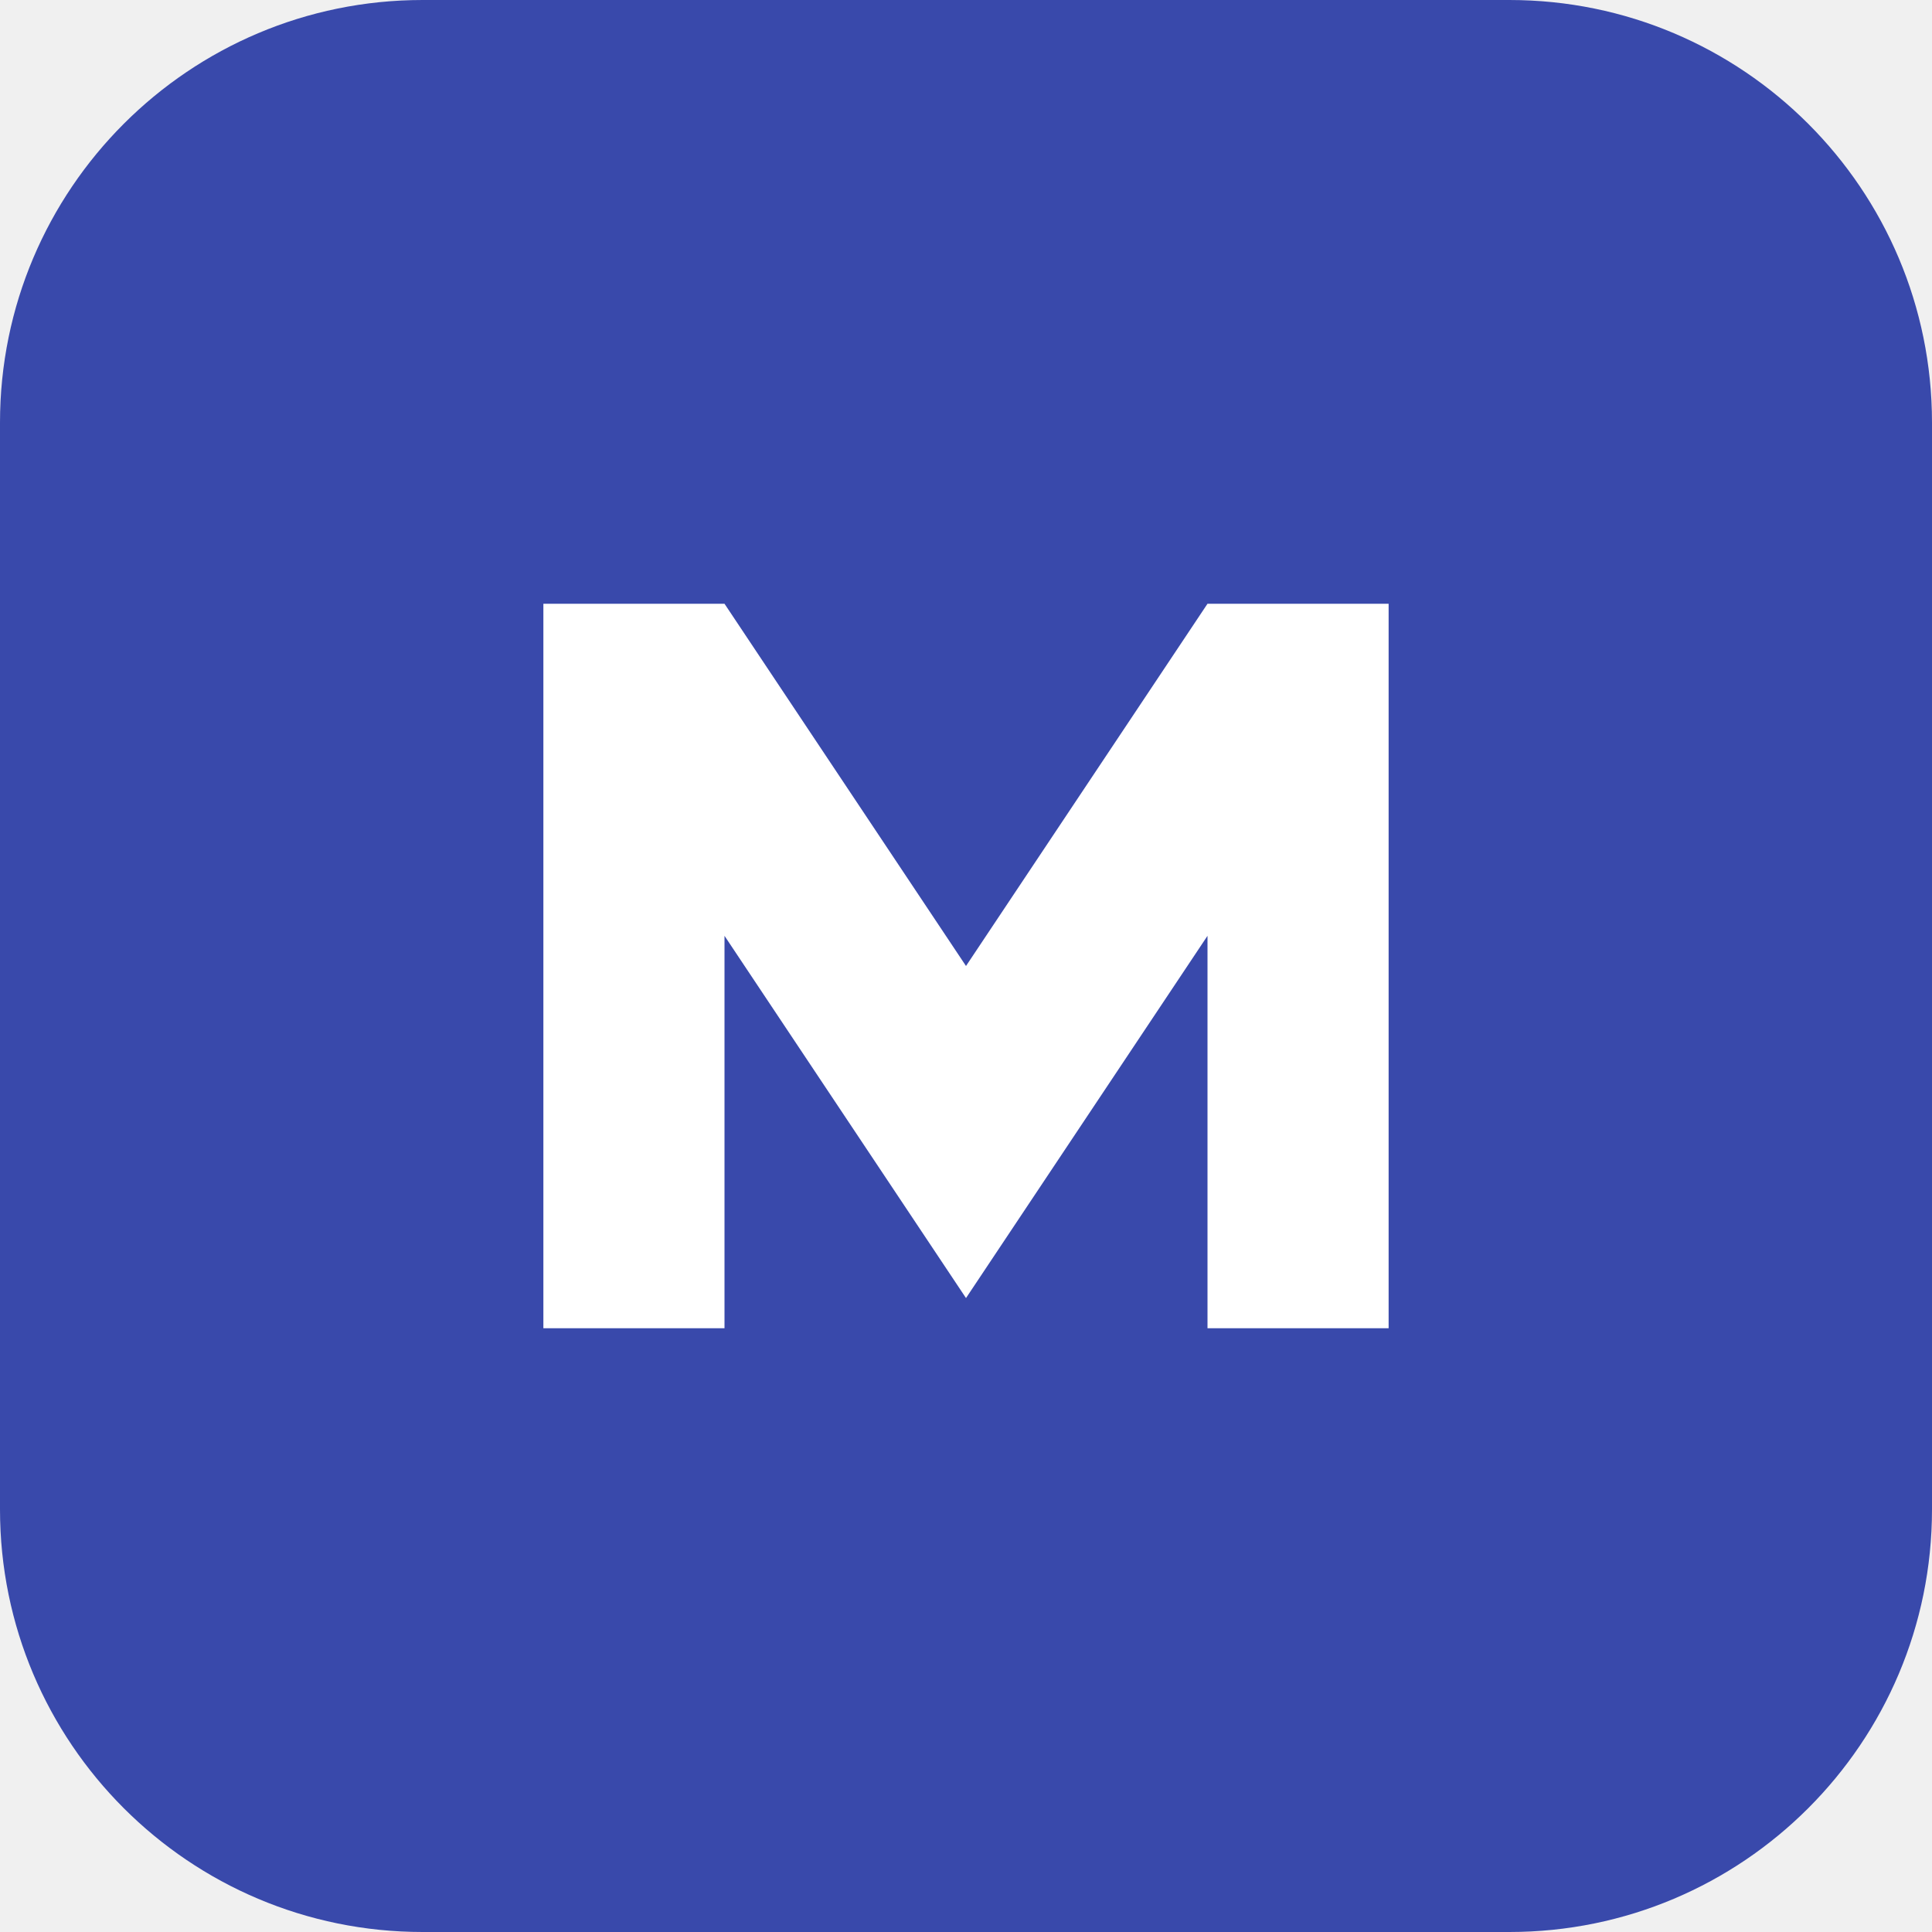
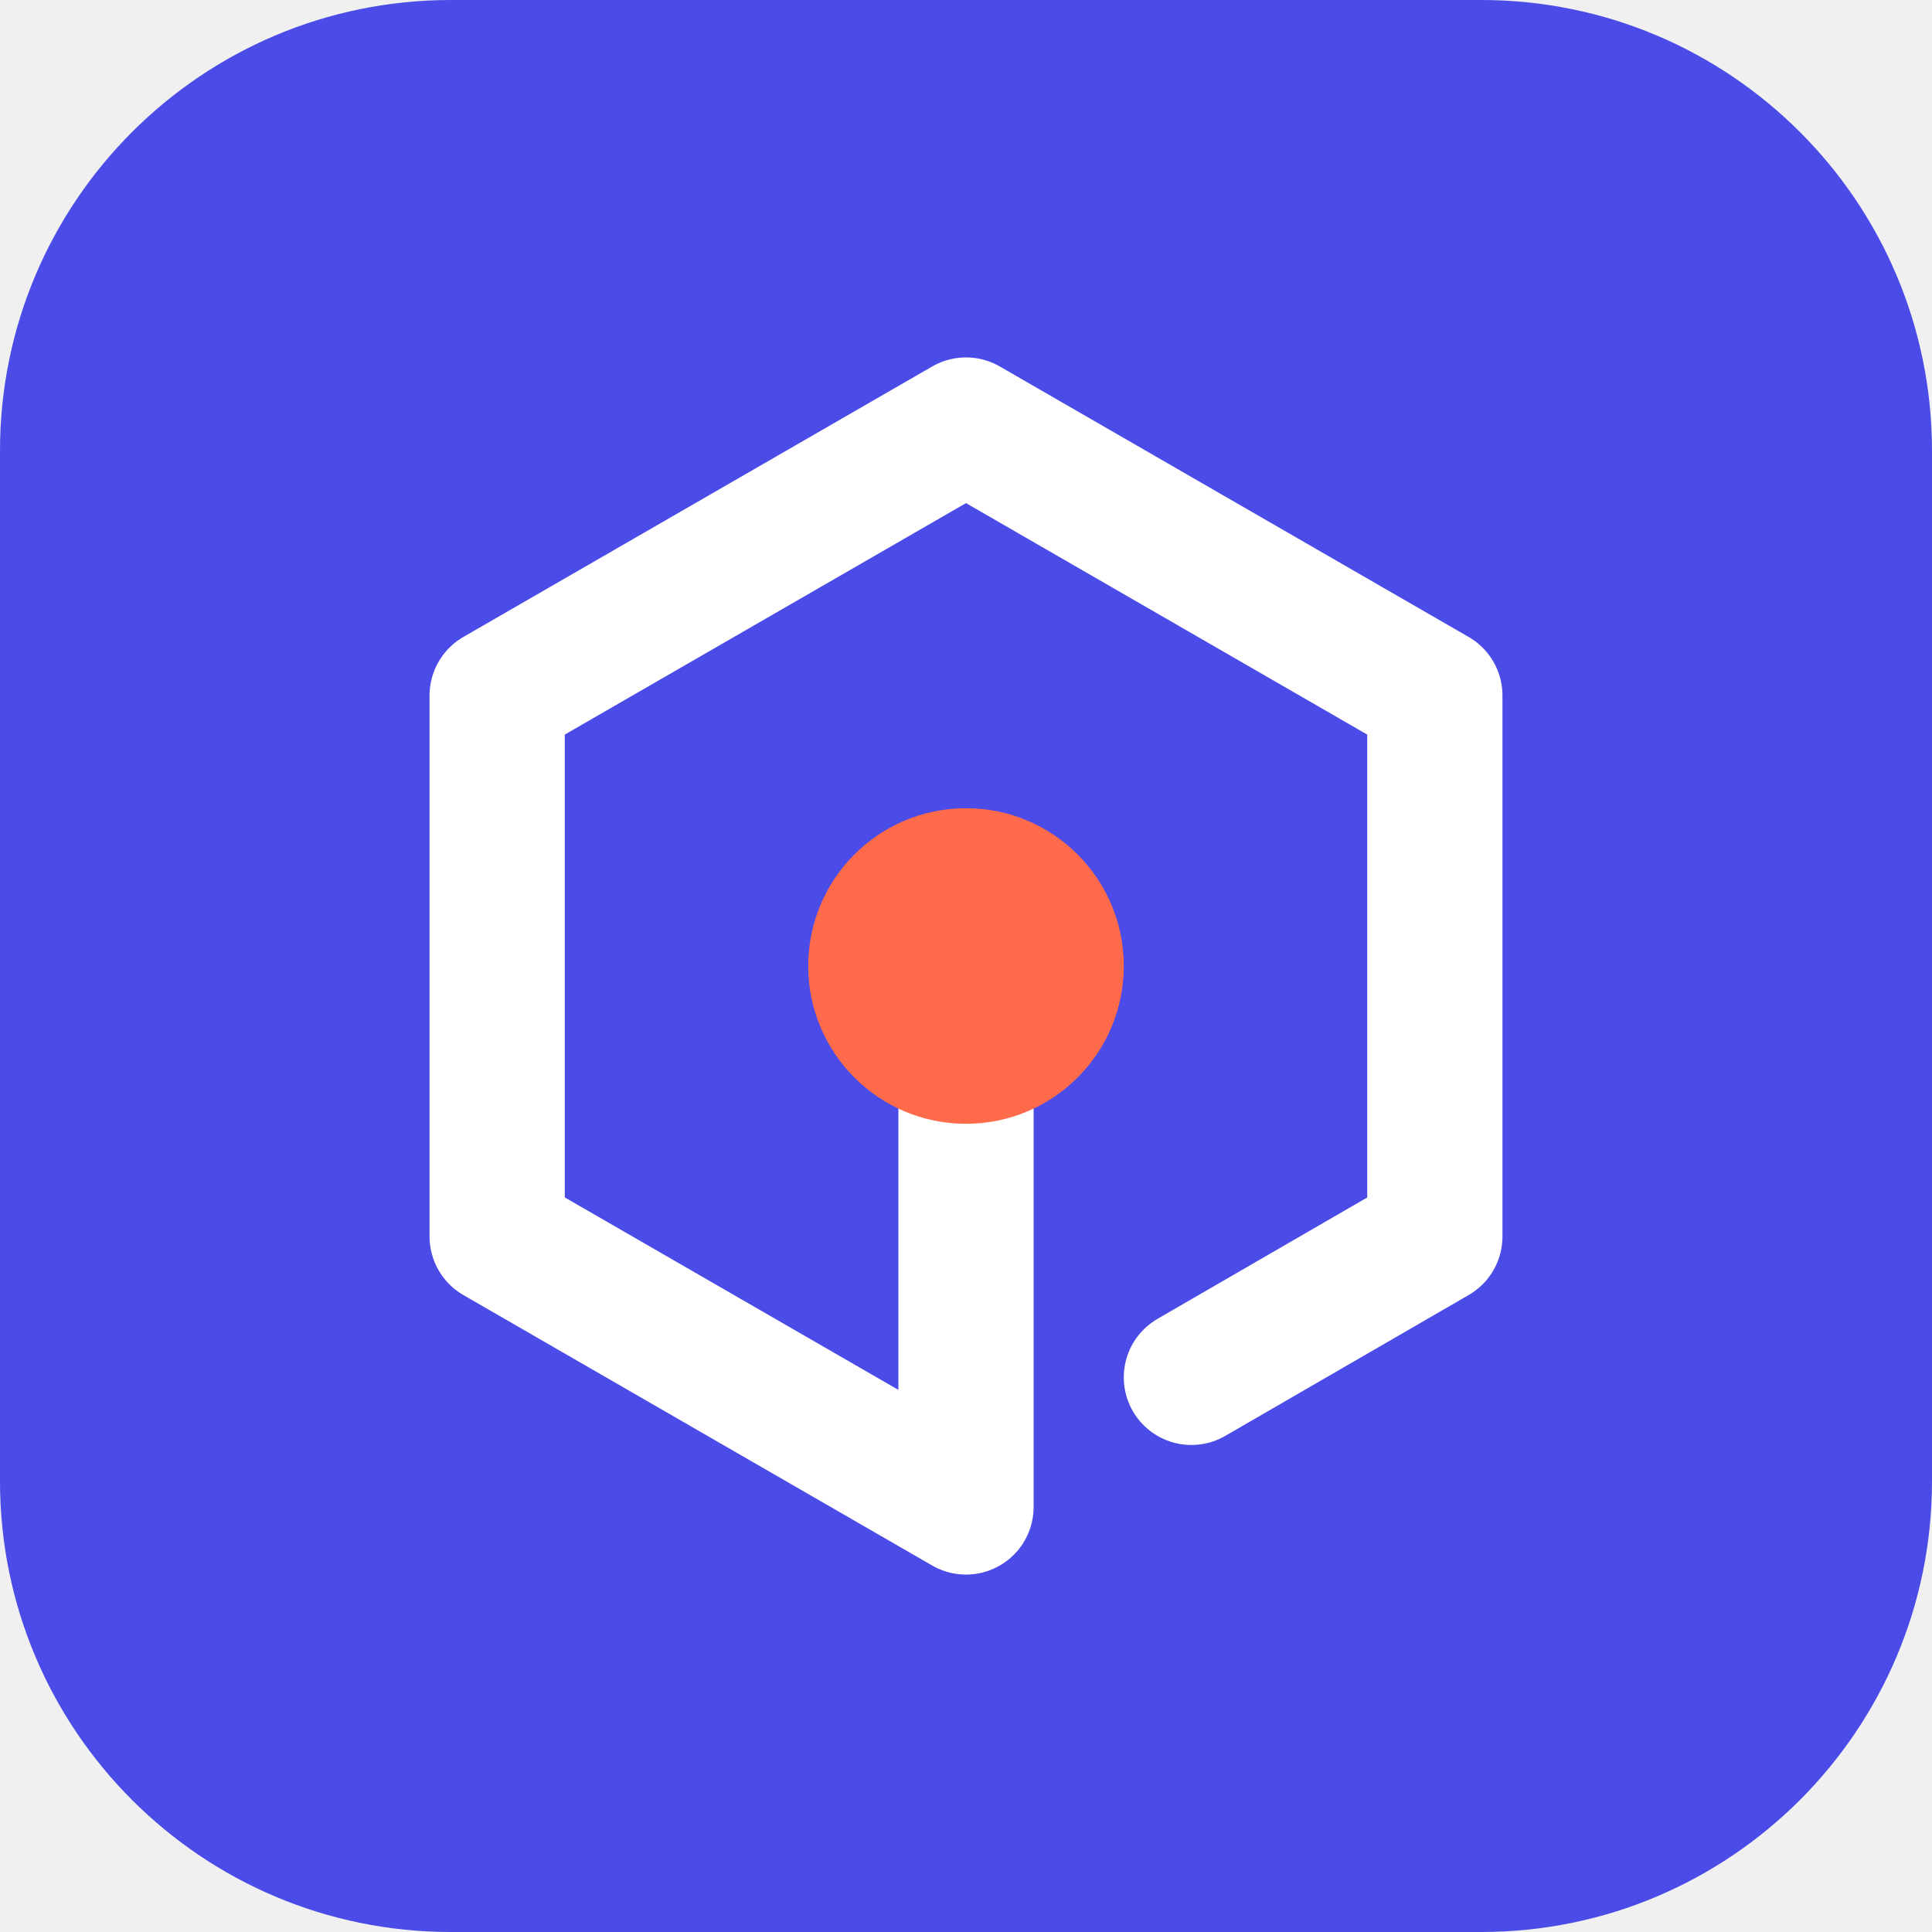
- <svg xmlns="http://www.w3.org/2000/svg" viewBox="0 0 64 64">
-   <rect width="64" height="64" rx="14" fill="#3949ab" />
-   <path d="M18 44V20h6l8 12 8-12h6v24h-6V31l-8 12-8-12v13z" fill="#ffffff" />
+ <svg xmlns="http://www.w3.org/2000/svg" viewBox="0 0 120 120">
+   <rect width="120" height="120" rx="28" fill="#4b4be8" />
+   <g transform="translate(60 60) scale(0.7) translate(-60 -60)">
+     <path d="M60 60V108L18.4 84V36L60 12L101.6 36V84L80 96.5" fill="none" stroke="#ffffff" stroke-width="12" stroke-linecap="round" stroke-linejoin="round" />
+     <circle cx="60" cy="60" r="14" fill="#ff6b4a" />
+   </g>
</svg>
